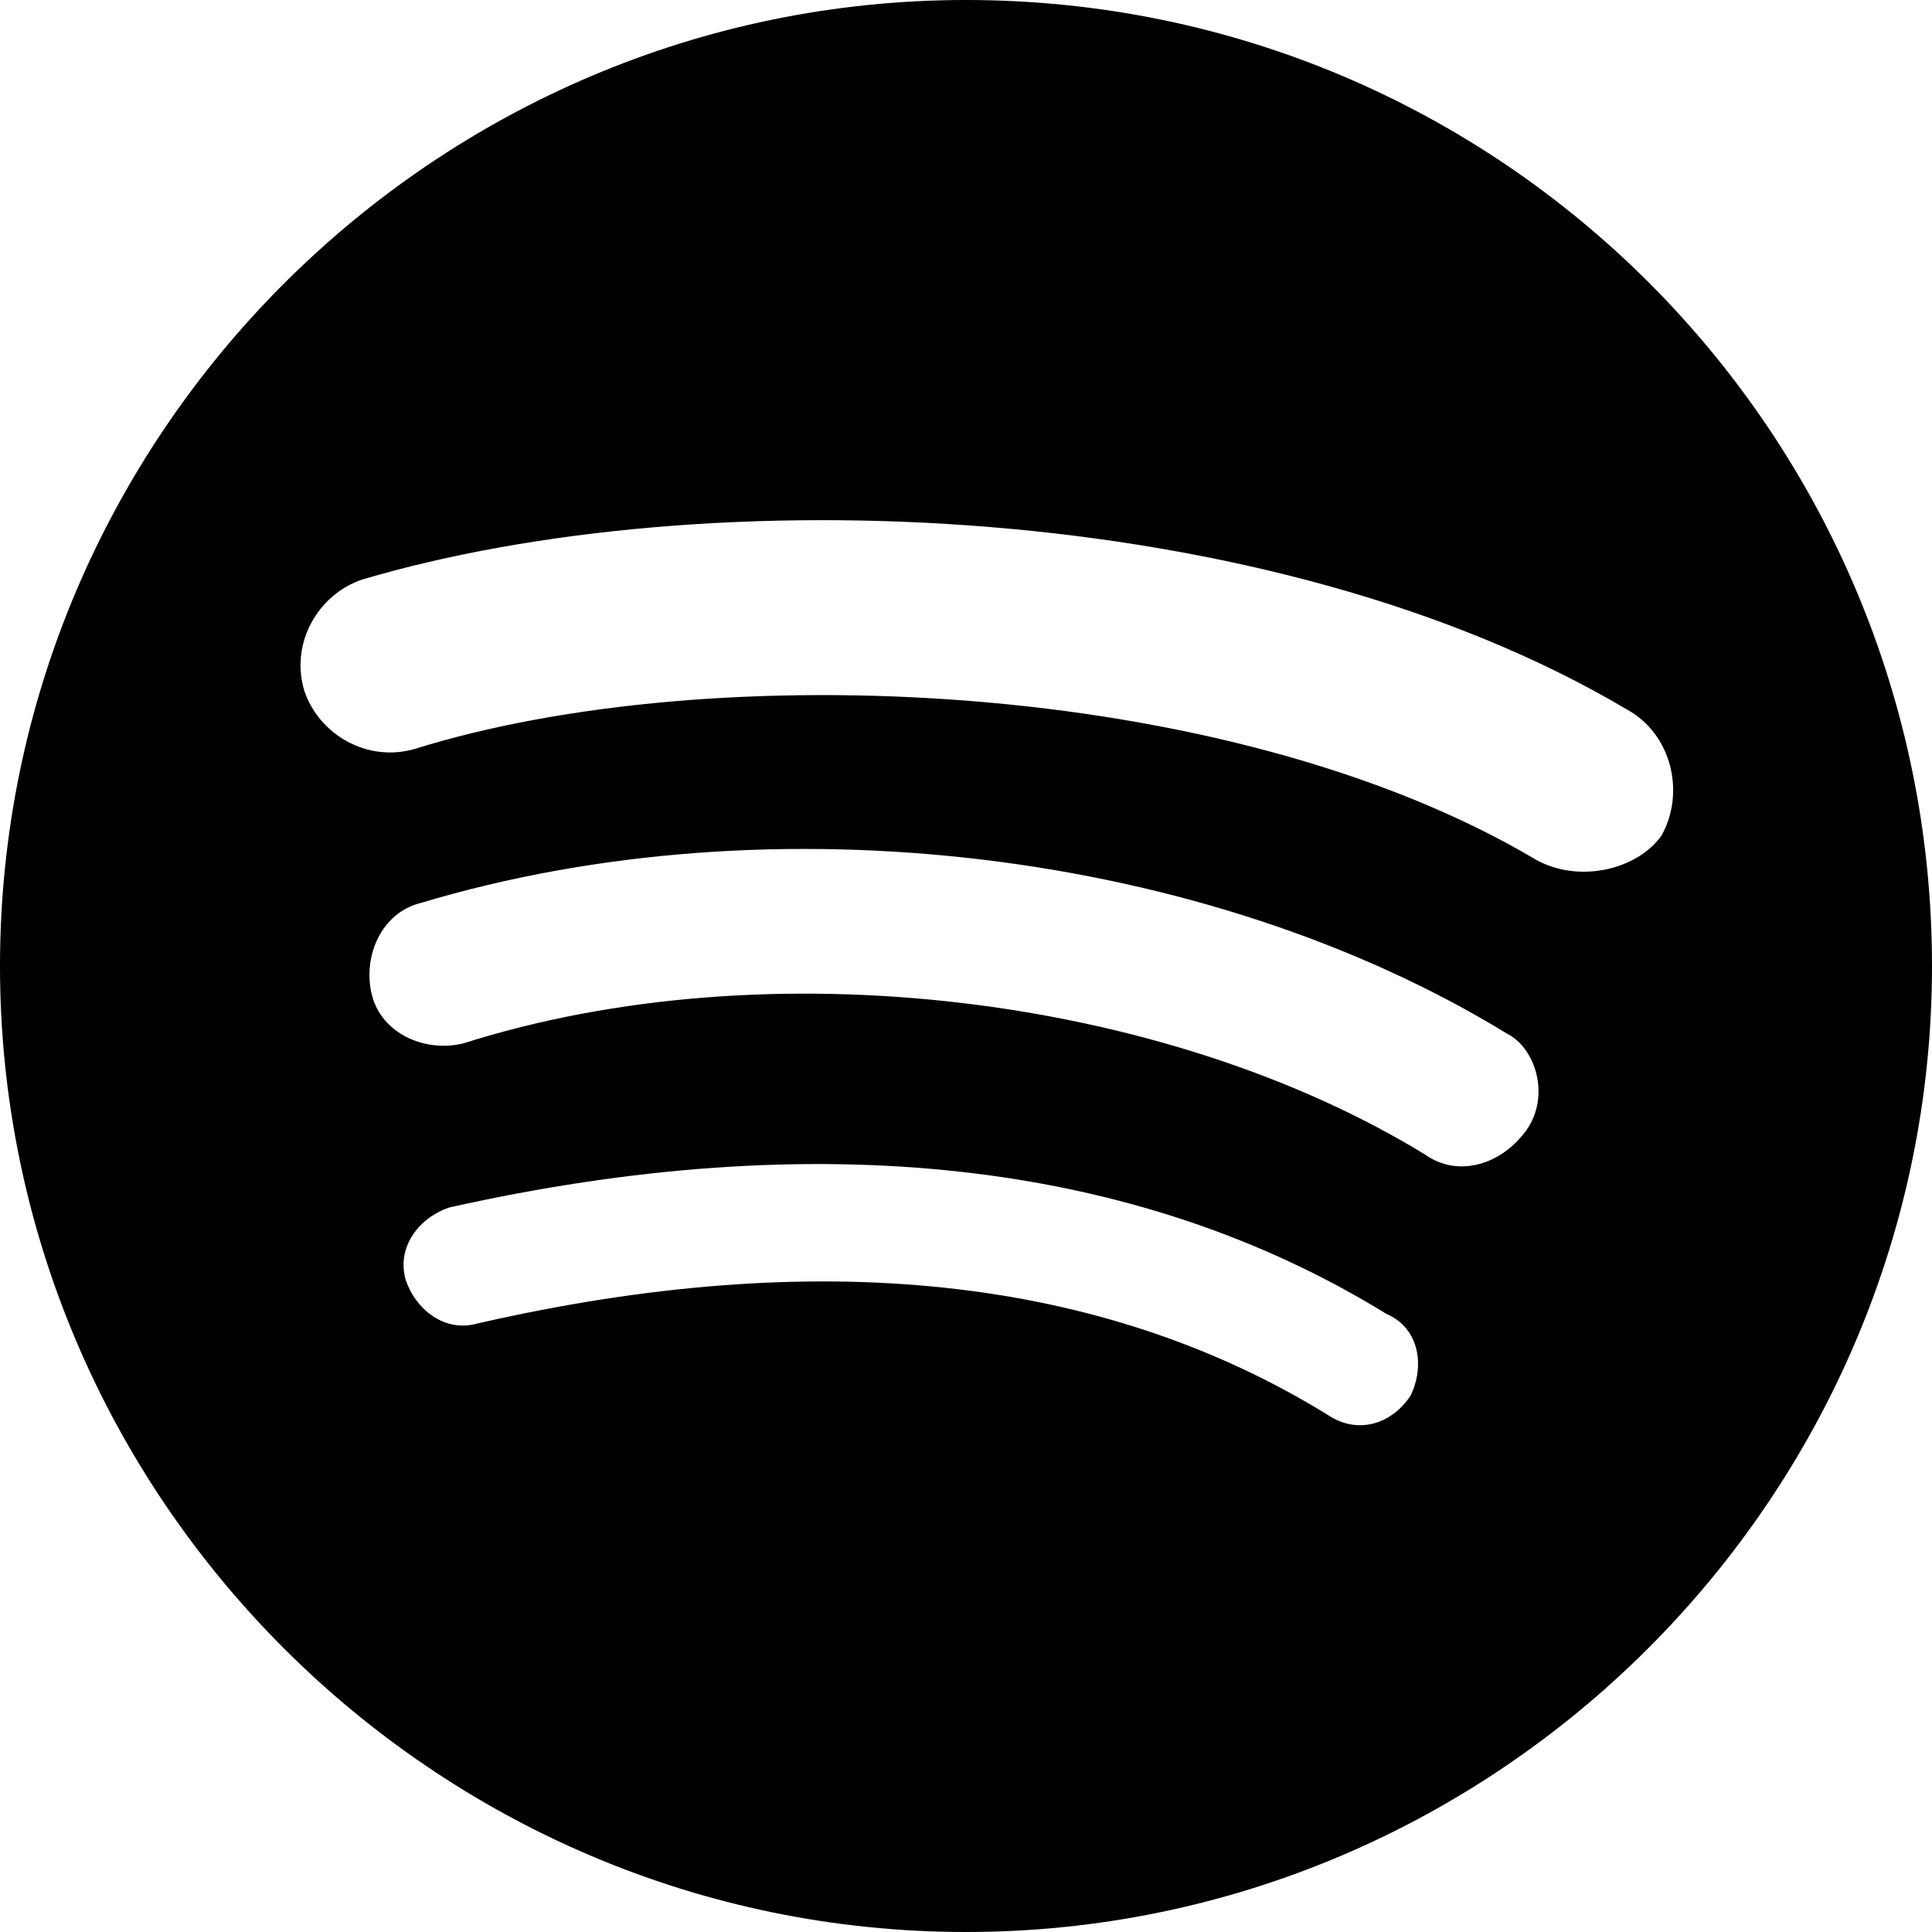
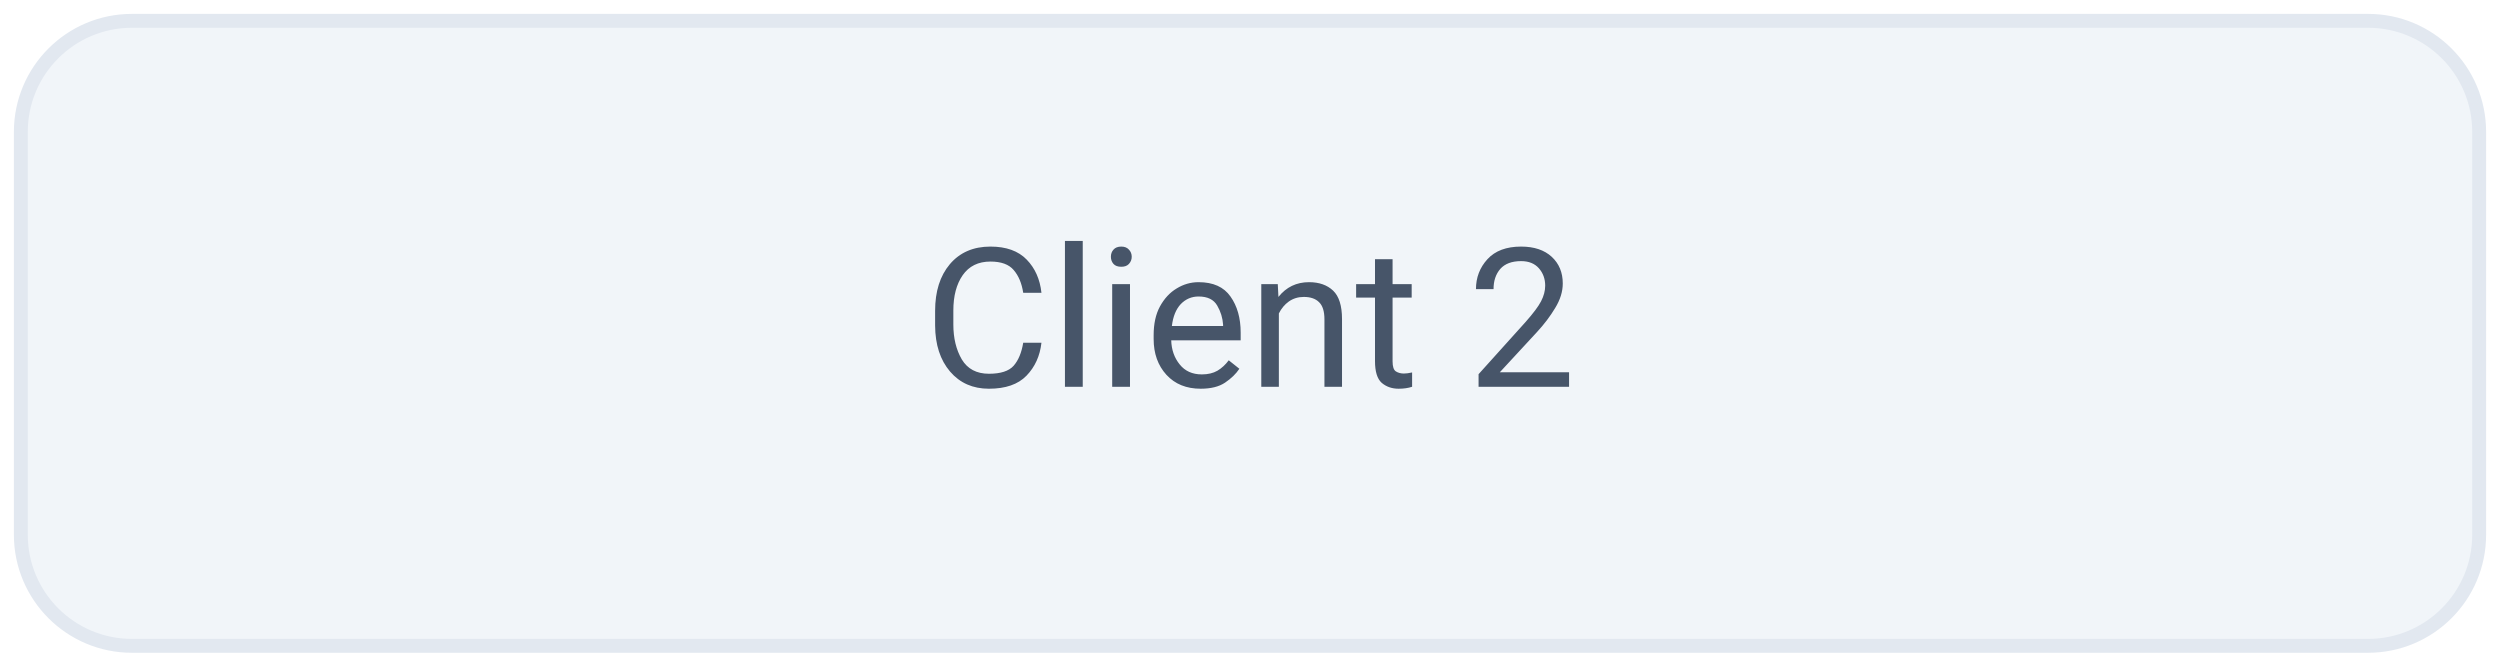
- <svg xmlns="http://www.w3.org/2000/svg" role="img" viewBox="0 0 24 24">
-   <path d="M12 0C5.4 0 0 5.4 0 12s5.4 12 12 12 12-5.4 12-12S18.66 0 12 0zm5.521 17.34c-.24.359-.66.48-1.021.24-2.82-1.74-6.36-2.101-10.561-1.141-.418.122-.779-.179-.899-.539-.12-.421.18-.78.54-.9 4.56-1.021 8.52-.6 11.64 1.32.42.18.479.659.301 1.02zm1.44-3.3c-.301.42-.841.6-1.262.3-3.239-1.98-8.159-2.58-11.939-1.38-.479.12-1.02-.12-1.14-.6-.12-.48.12-1.021.6-1.141C9.6 9.9 15 10.561 18.72 12.84c.361.181.54.78.241 1.2zm.12-3.36C15.24 8.4 8.82 8.16 5.16 9.301c-.6.179-1.2-.181-1.38-.721-.18-.601.18-1.2.72-1.381 4.26-1.26 11.28-1.02 15.721 1.621.539.3.719 1.02.419 1.56-.299.421-1.02.599-1.559.3z" />
+ <svg xmlns="http://www.w3.org/2000/svg" width="180" height="48" viewBox="0 0 180 48">
+   <rect x="1.5" y="1.5" width="177" height="45" rx="8" fill="#F1F5F9" stroke="#E2E8F0" />
+   <text x="50%" y="50%" dominant-baseline="middle" text-anchor="middle" font-family="system-ui, -apple-system, Segoe UI, Roboto, Helvetica, Arial" font-size="14" fill="#475569">Client 2</text>
</svg>
